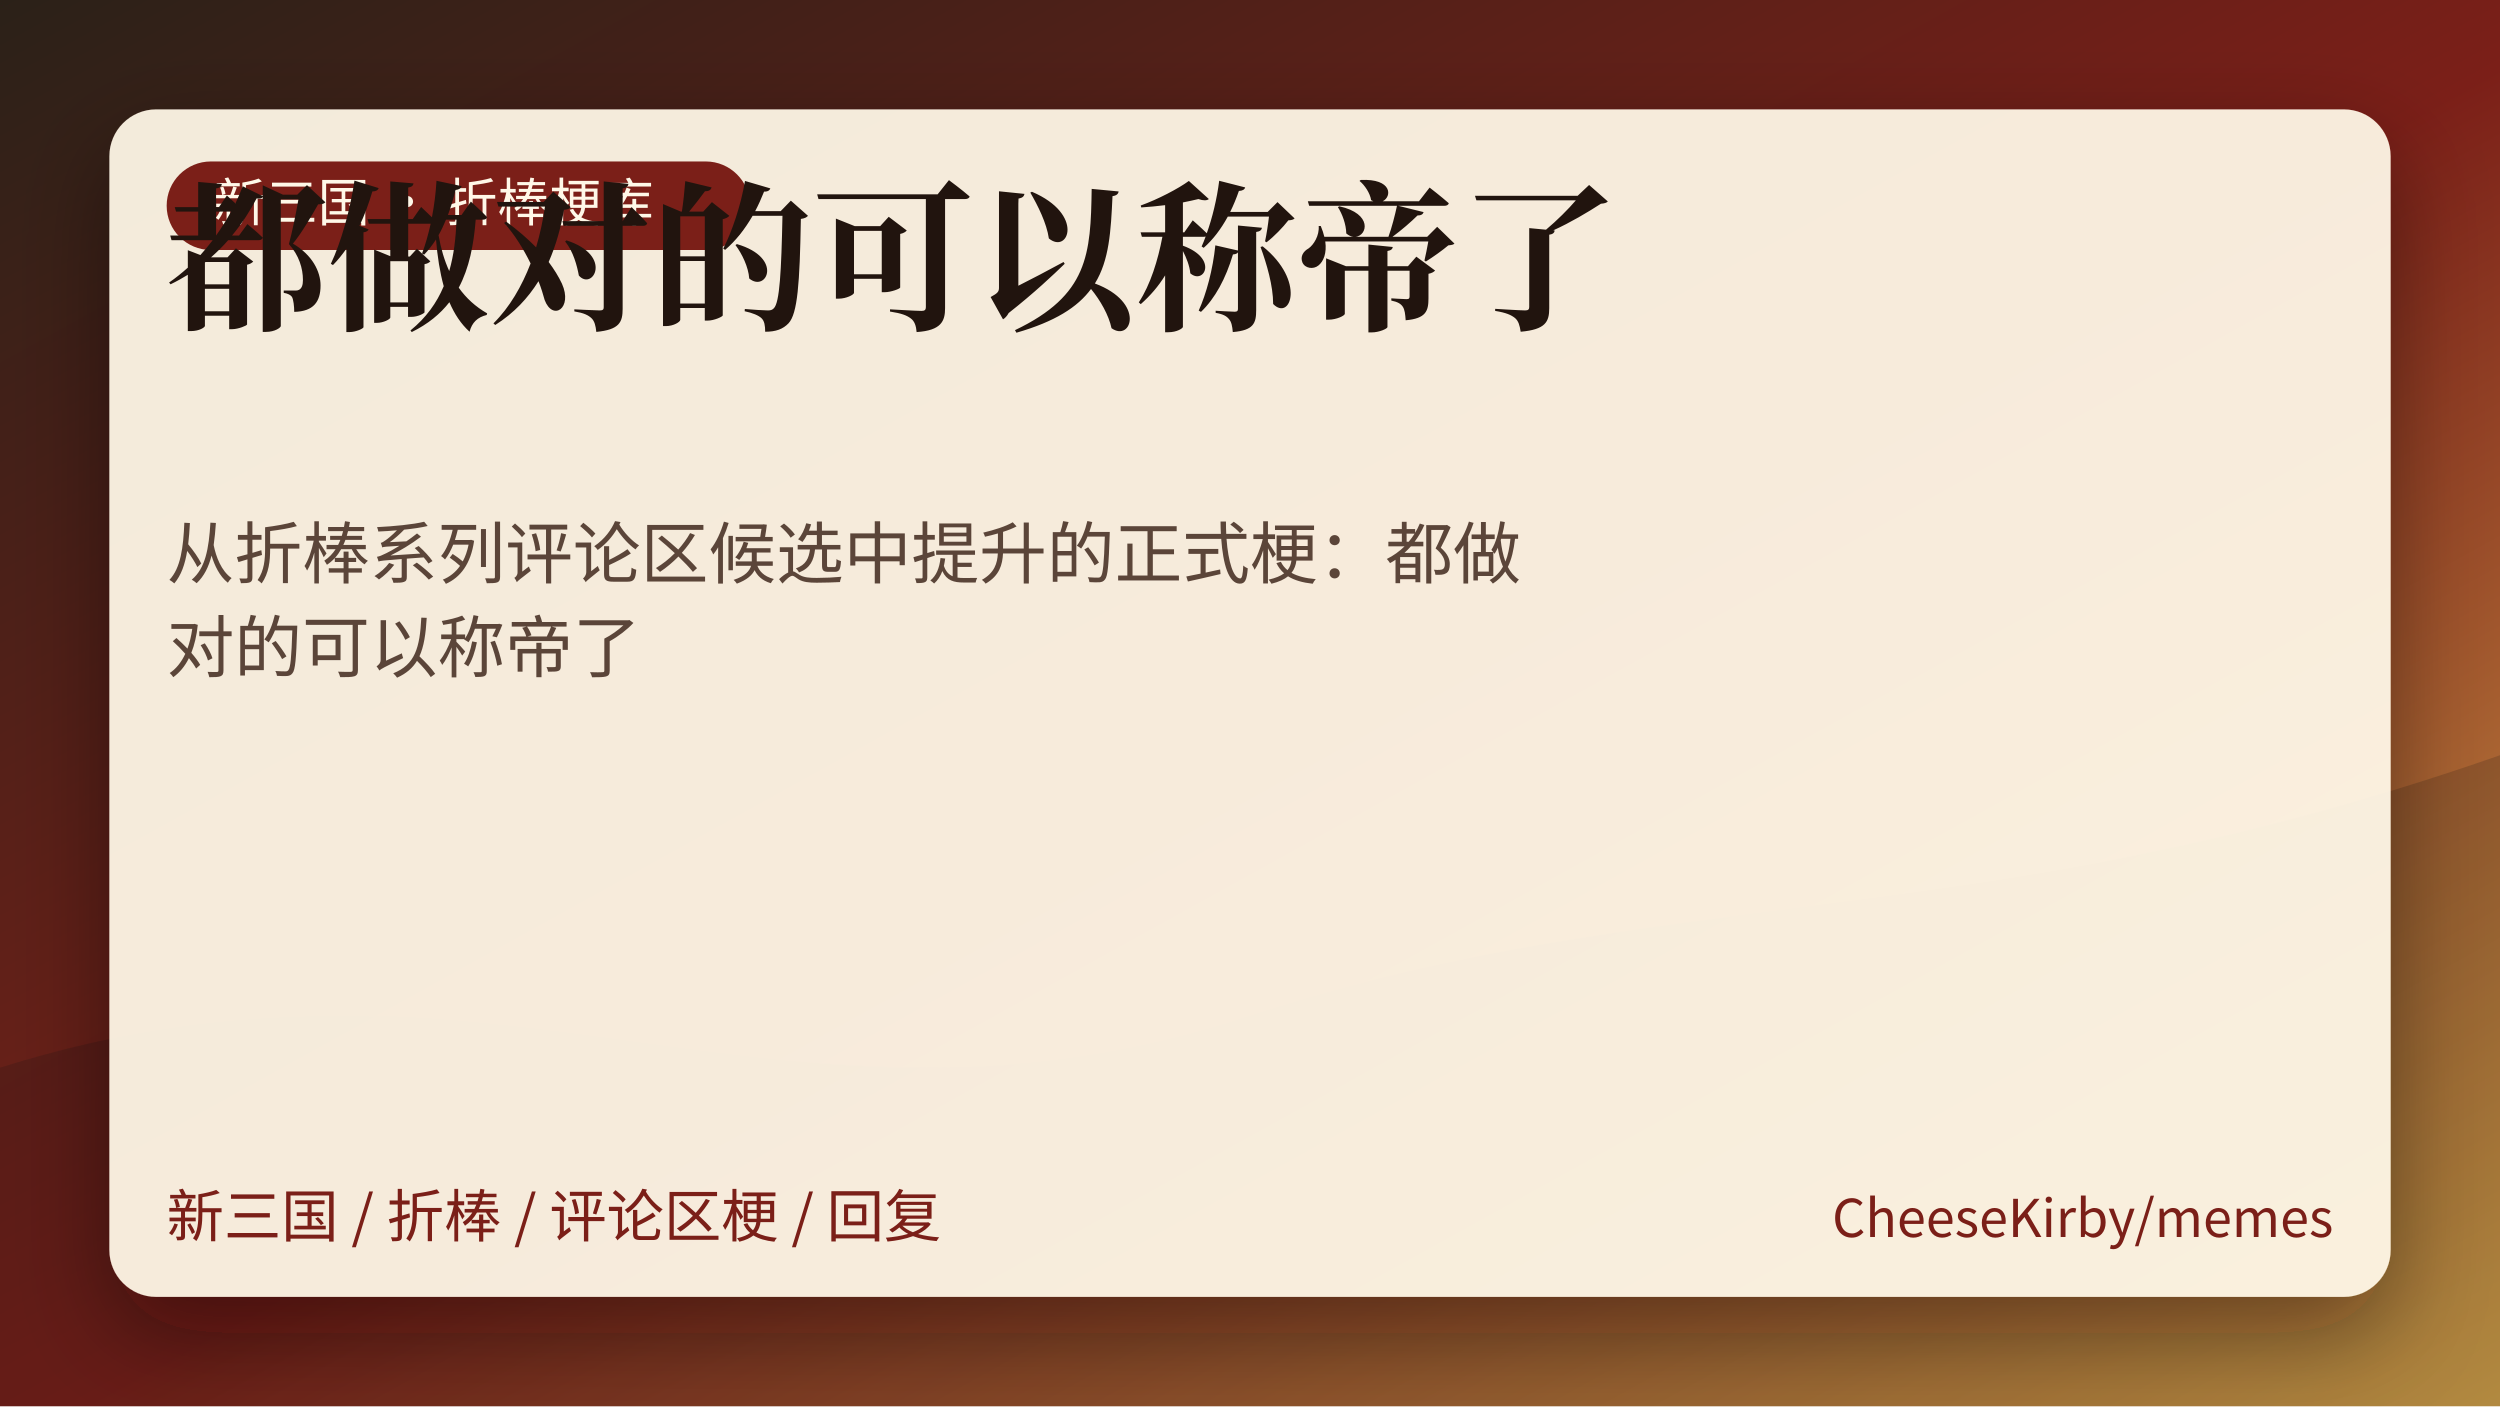
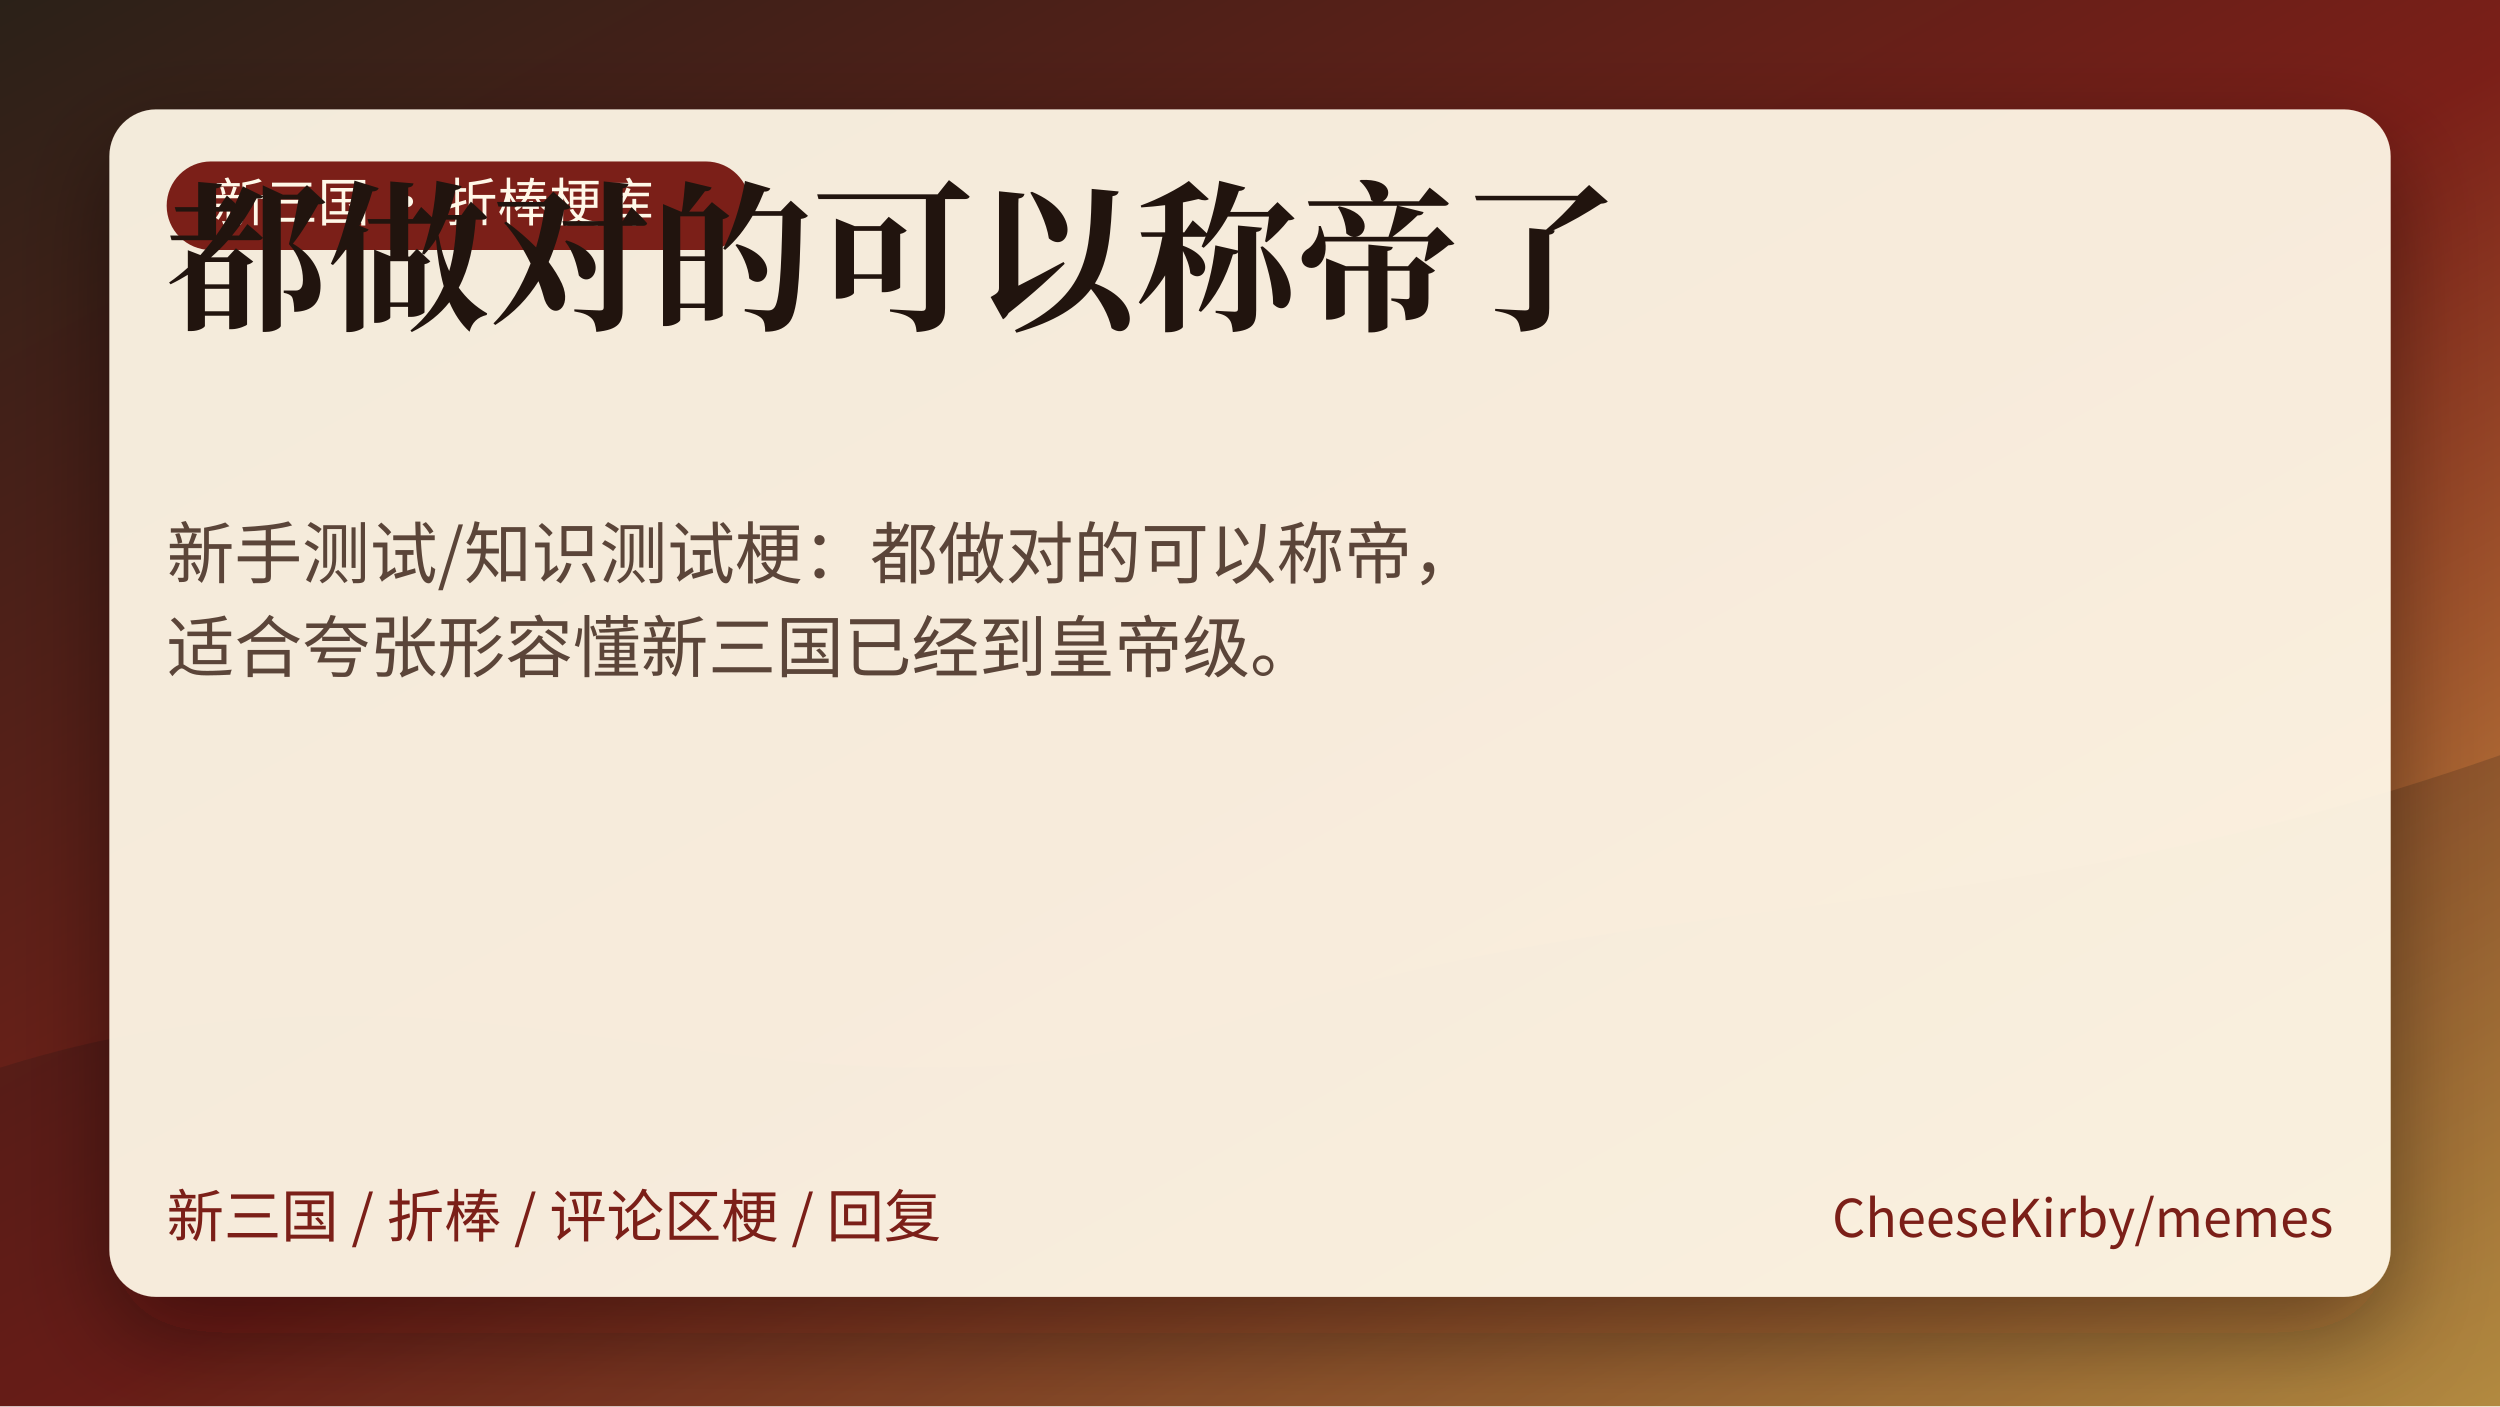
<svg xmlns="http://www.w3.org/2000/svg" width="960" height="540" viewBox="0 0 960 540">
  <defs>
    <linearGradient id="bg" x1="0" x2="1" y1="0" y2="1">
      <stop offset="0" stop-color="#2b2118" />
      <stop offset="0.52" stop-color="#7b1f18" />
      <stop offset="1" stop-color="#d5a44a" />
    </linearGradient>
    <filter id="shadow" x="-20%" y="-20%" width="140%" height="140%">
      <feDropShadow dx="0" dy="14" stdDeviation="18" flood-color="#1b0e08" flood-opacity="0.45" />
    </filter>
  </defs>
  <rect width="960" height="540" fill="url(#bg)" />
  <path d="M0 410 C190 350 300 450 480 390 C640 338 760 360 960 290 L960 540 L0 540 Z" fill="#111111" opacity="0.18" />
  <rect x="42" y="42" width="876" height="456" rx="18" fill="#fff8e8" opacity="0.94" filter="url(#shadow)" />
  <rect x="64" y="62" width="224" height="34" rx="17" fill="#7b1f18" />
  <text x="82" y="85" fill="#fff8e8" font-size="20" font-family="Noto Sans CJK SC, Microsoft YaHei, sans-serif">新三国 · 折棒梗库</text>
  <text fill="#21140e" font-size="62" font-weight="800" font-family="Noto Serif CJK SC, SimSun, serif">
    <tspan x="64" y="122">都做对的可以称帝了</tspan>
  </text>
  <text fill="#5b4539" font-size="26" font-family="Noto Sans CJK SC, Microsoft YaHei, sans-serif">
-     <tspan x="64" y="222">从折棒系列评论区候选中提升的正式梗：都做</tspan>
-     <tspan x="64" y="258">对的可以称帝了</tspan>
+     <tspan x="64" y="222">新手测试/知识测试梗：都做对的可以称帝，</tspan>
+     <tspan x="64" y="258">适合夸张形容懂新三国已经到皇帝级。</tspan>
  </text>
  <text x="64" y="475" fill="#7b1f18" font-size="22" font-family="Noto Sans CJK SC, Microsoft YaHei, sans-serif">新三国 / 折棒 / 评论区梗 / 回复</text>
  <text x="896" y="475" text-anchor="end" fill="#7b1f18" font-size="20" font-family="Noto Sans CJK SC, Microsoft YaHei, sans-serif">CheeseKirby/memes</text>
</svg>
